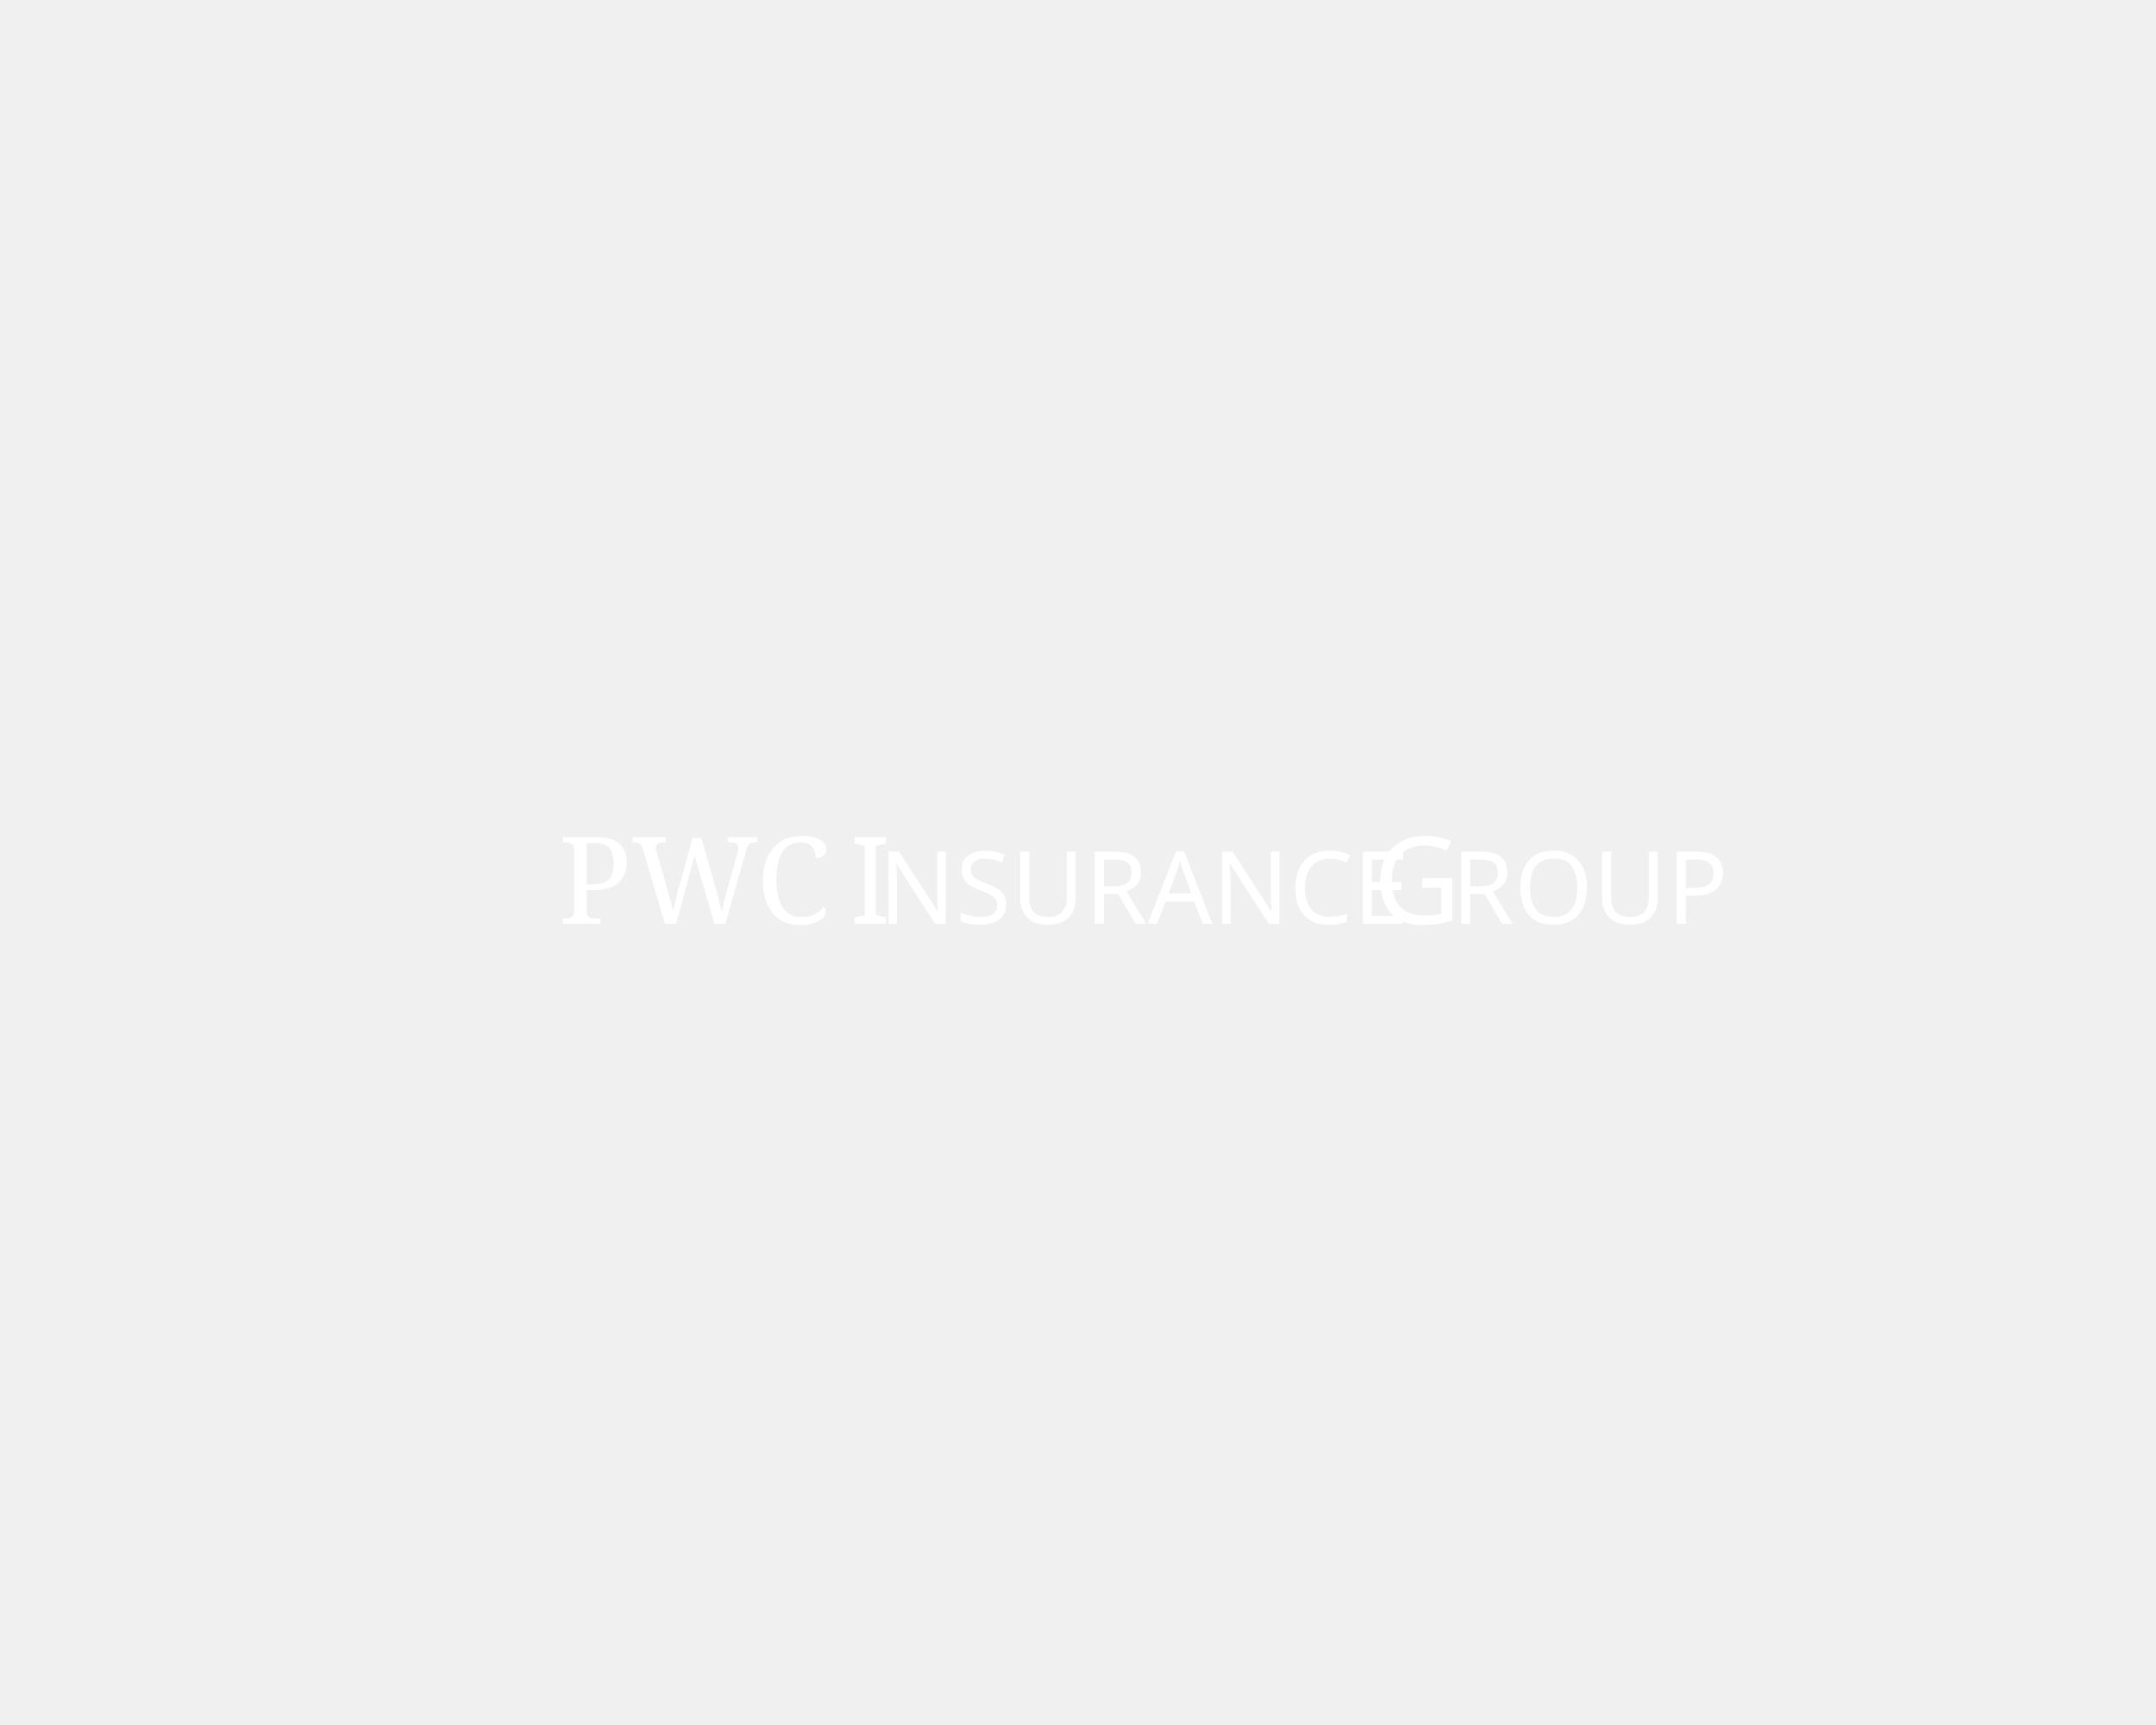
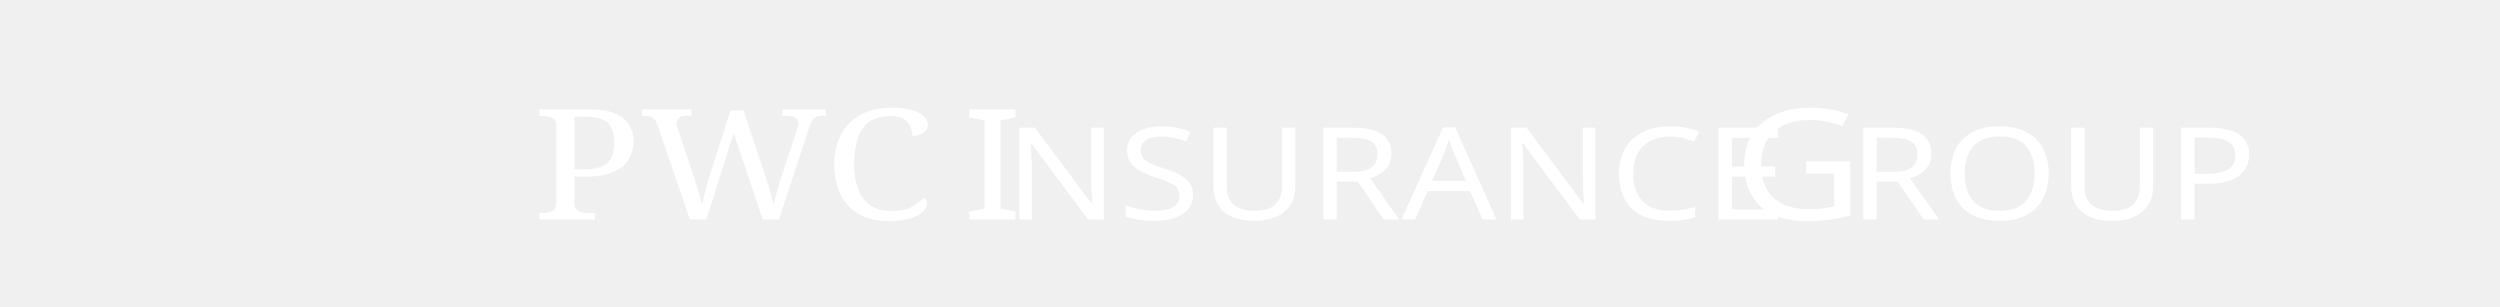
- <svg xmlns="http://www.w3.org/2000/svg" version="1.1" id="Layer_1" x="0px" y="0px" viewBox="0 0 1280 1024" style="enable-background:new 0 0 1280 1024;" xml:space="preserve">
+ <svg xmlns="http://www.w3.org/2000/svg" version="1.1" id="Layer_1" x="0px" y="0px" viewBox="0 0 1166 143" style="enable-background:new 0 0 1166 143;" xml:space="preserve">
  <style type="text/css">
	.st0{fill:#FFFFFF;}
	.st1{font-family:'Georgia';}
	.st2{font-size:72px;}
	.st3{font-family:'MyriadPro-Regular';}
	.st4{font-size:60px;}
</style>
-   <text transform="matrix(1 0 0 1 331.3955 548.3955)">
+   <text transform="matrix(1.1578 0 0 1 248.3955 102.3955)">
    <tspan x="0" y="0" class="st0 st1 st2">PWC</tspan>
    <tspan x="160.38" y="0" class="st0 st3 st4"> </tspan>
    <tspan x="173.1" y="0" class="st0 st3 st2">I</tspan>
    <tspan x="190.31" y="0" class="st0 st3 st4">NSURANCE </tspan>
    <tspan x="483.71" y="0" class="st0 st3 st2">G</tspan>
    <tspan x="530.22" y="0" class="st0 st3 st4">ROUP</tspan>
  </text>
</svg>
